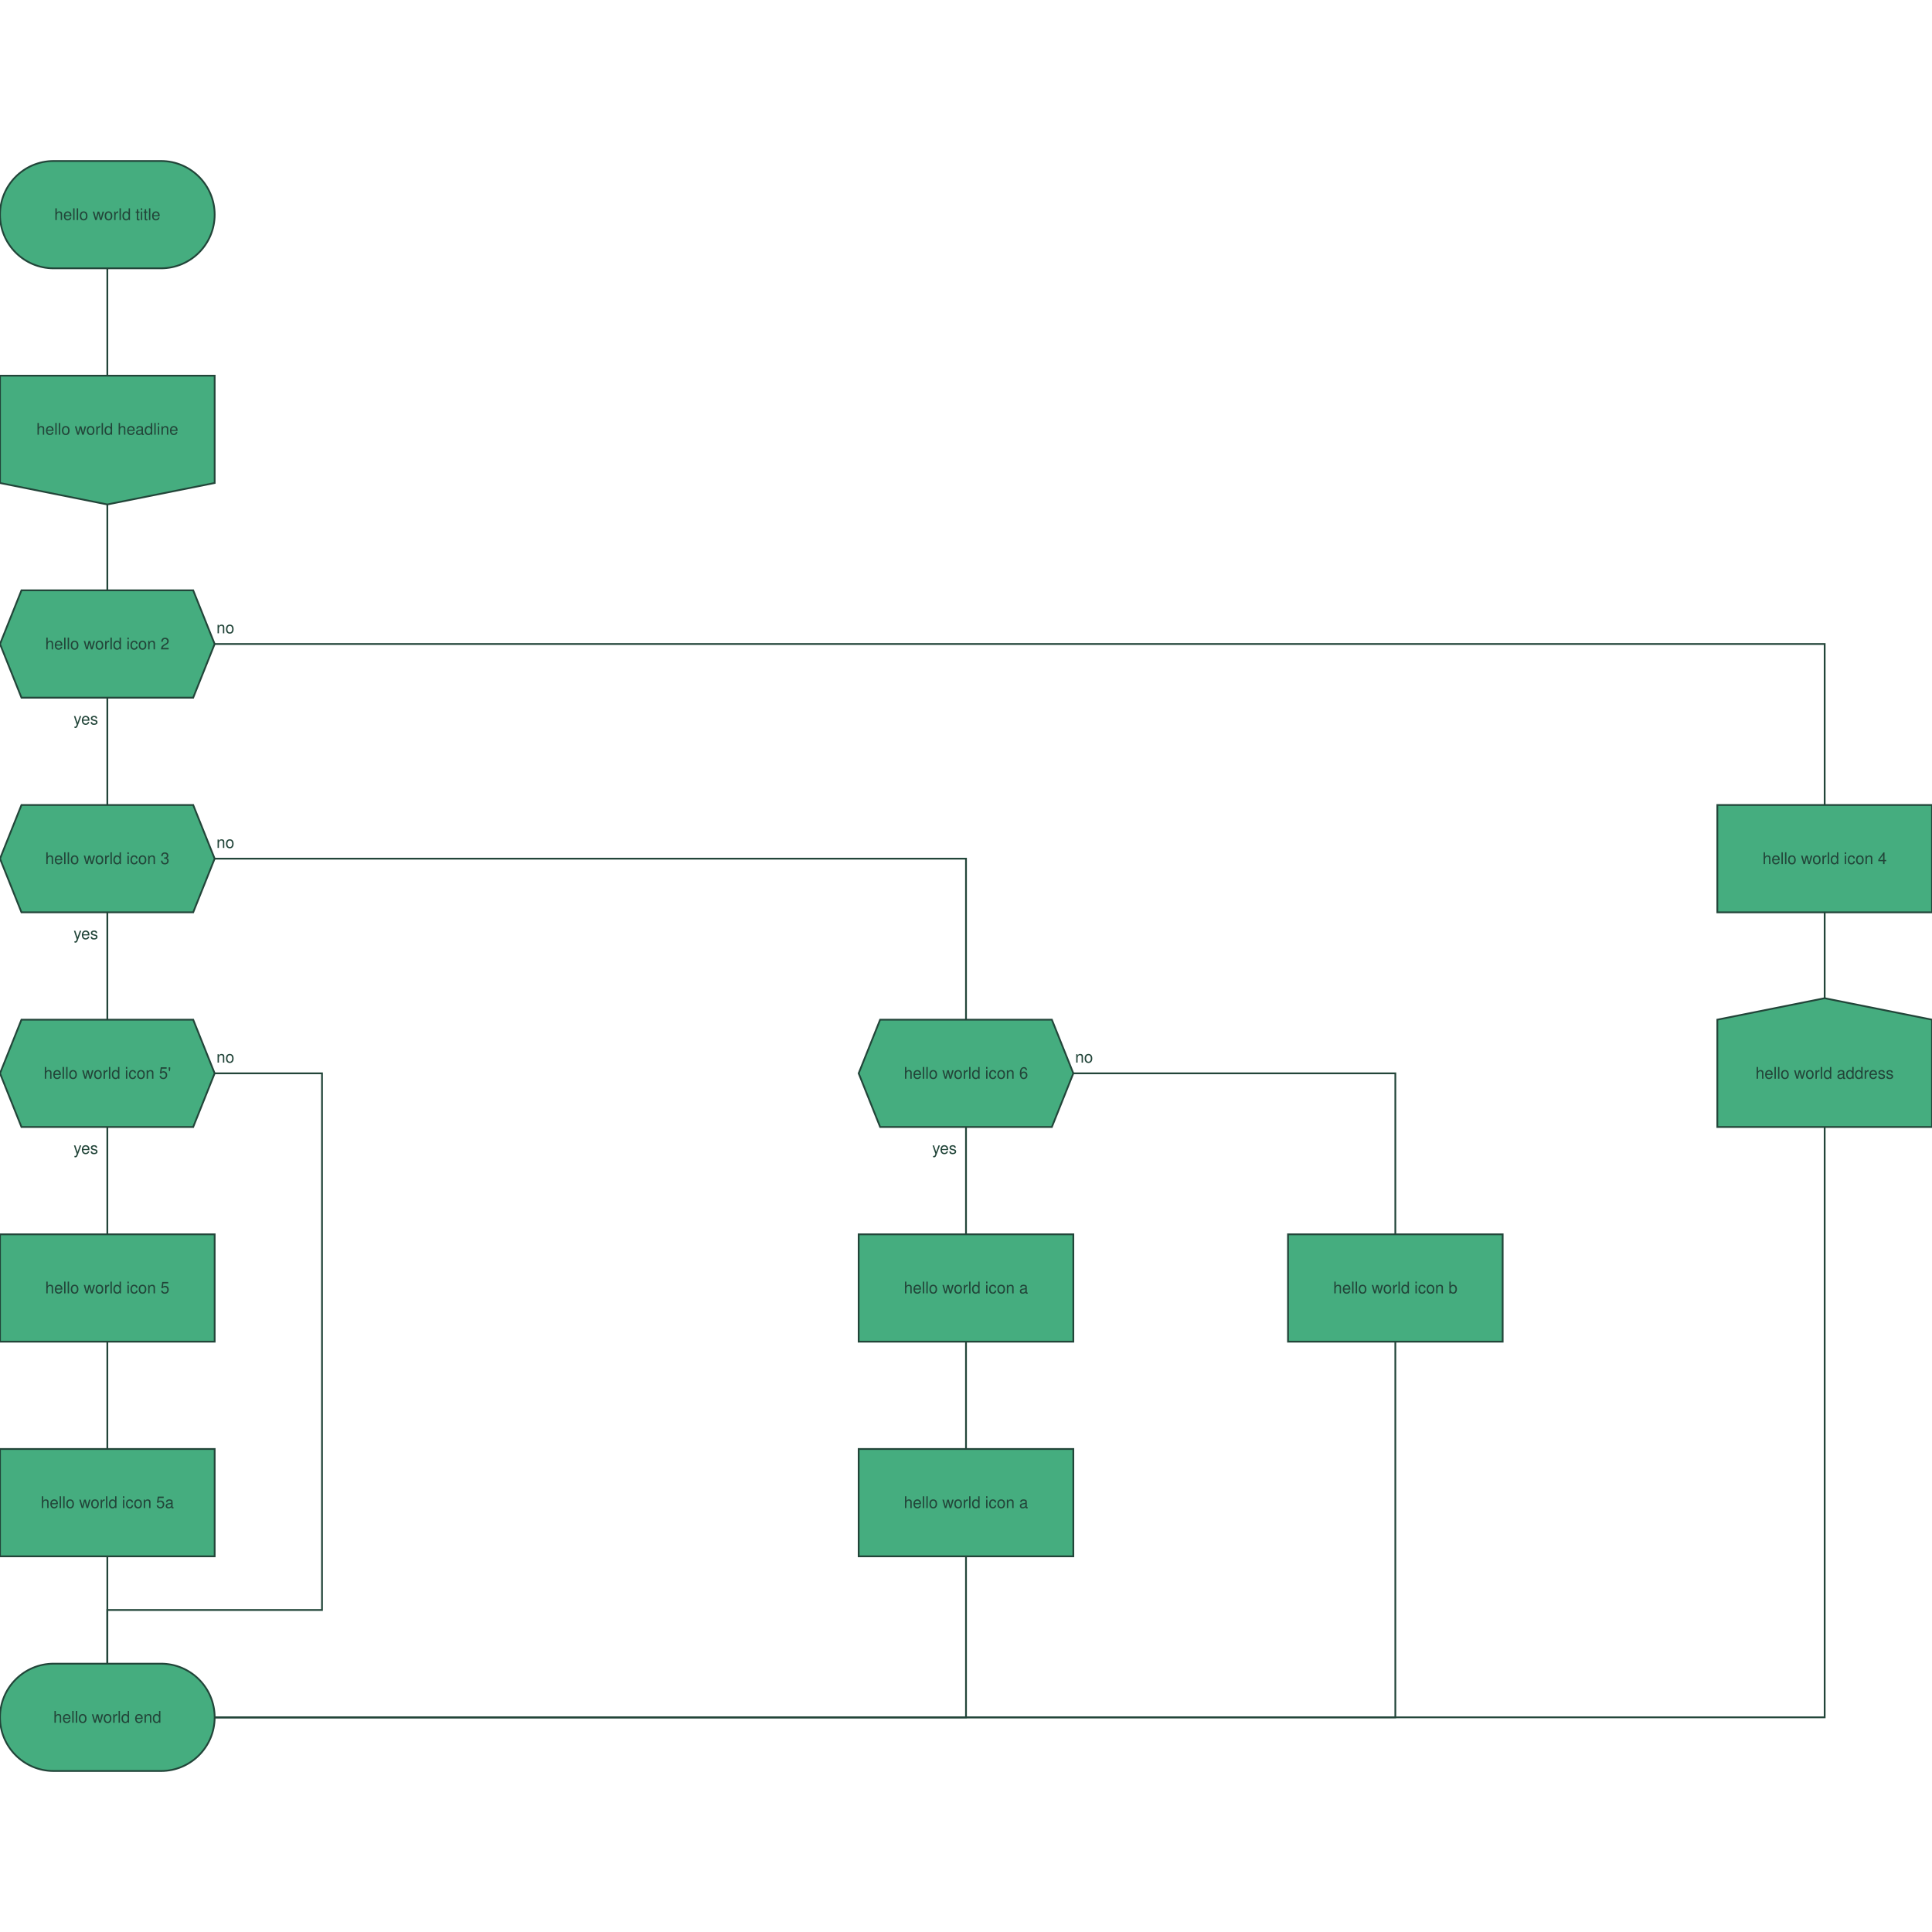
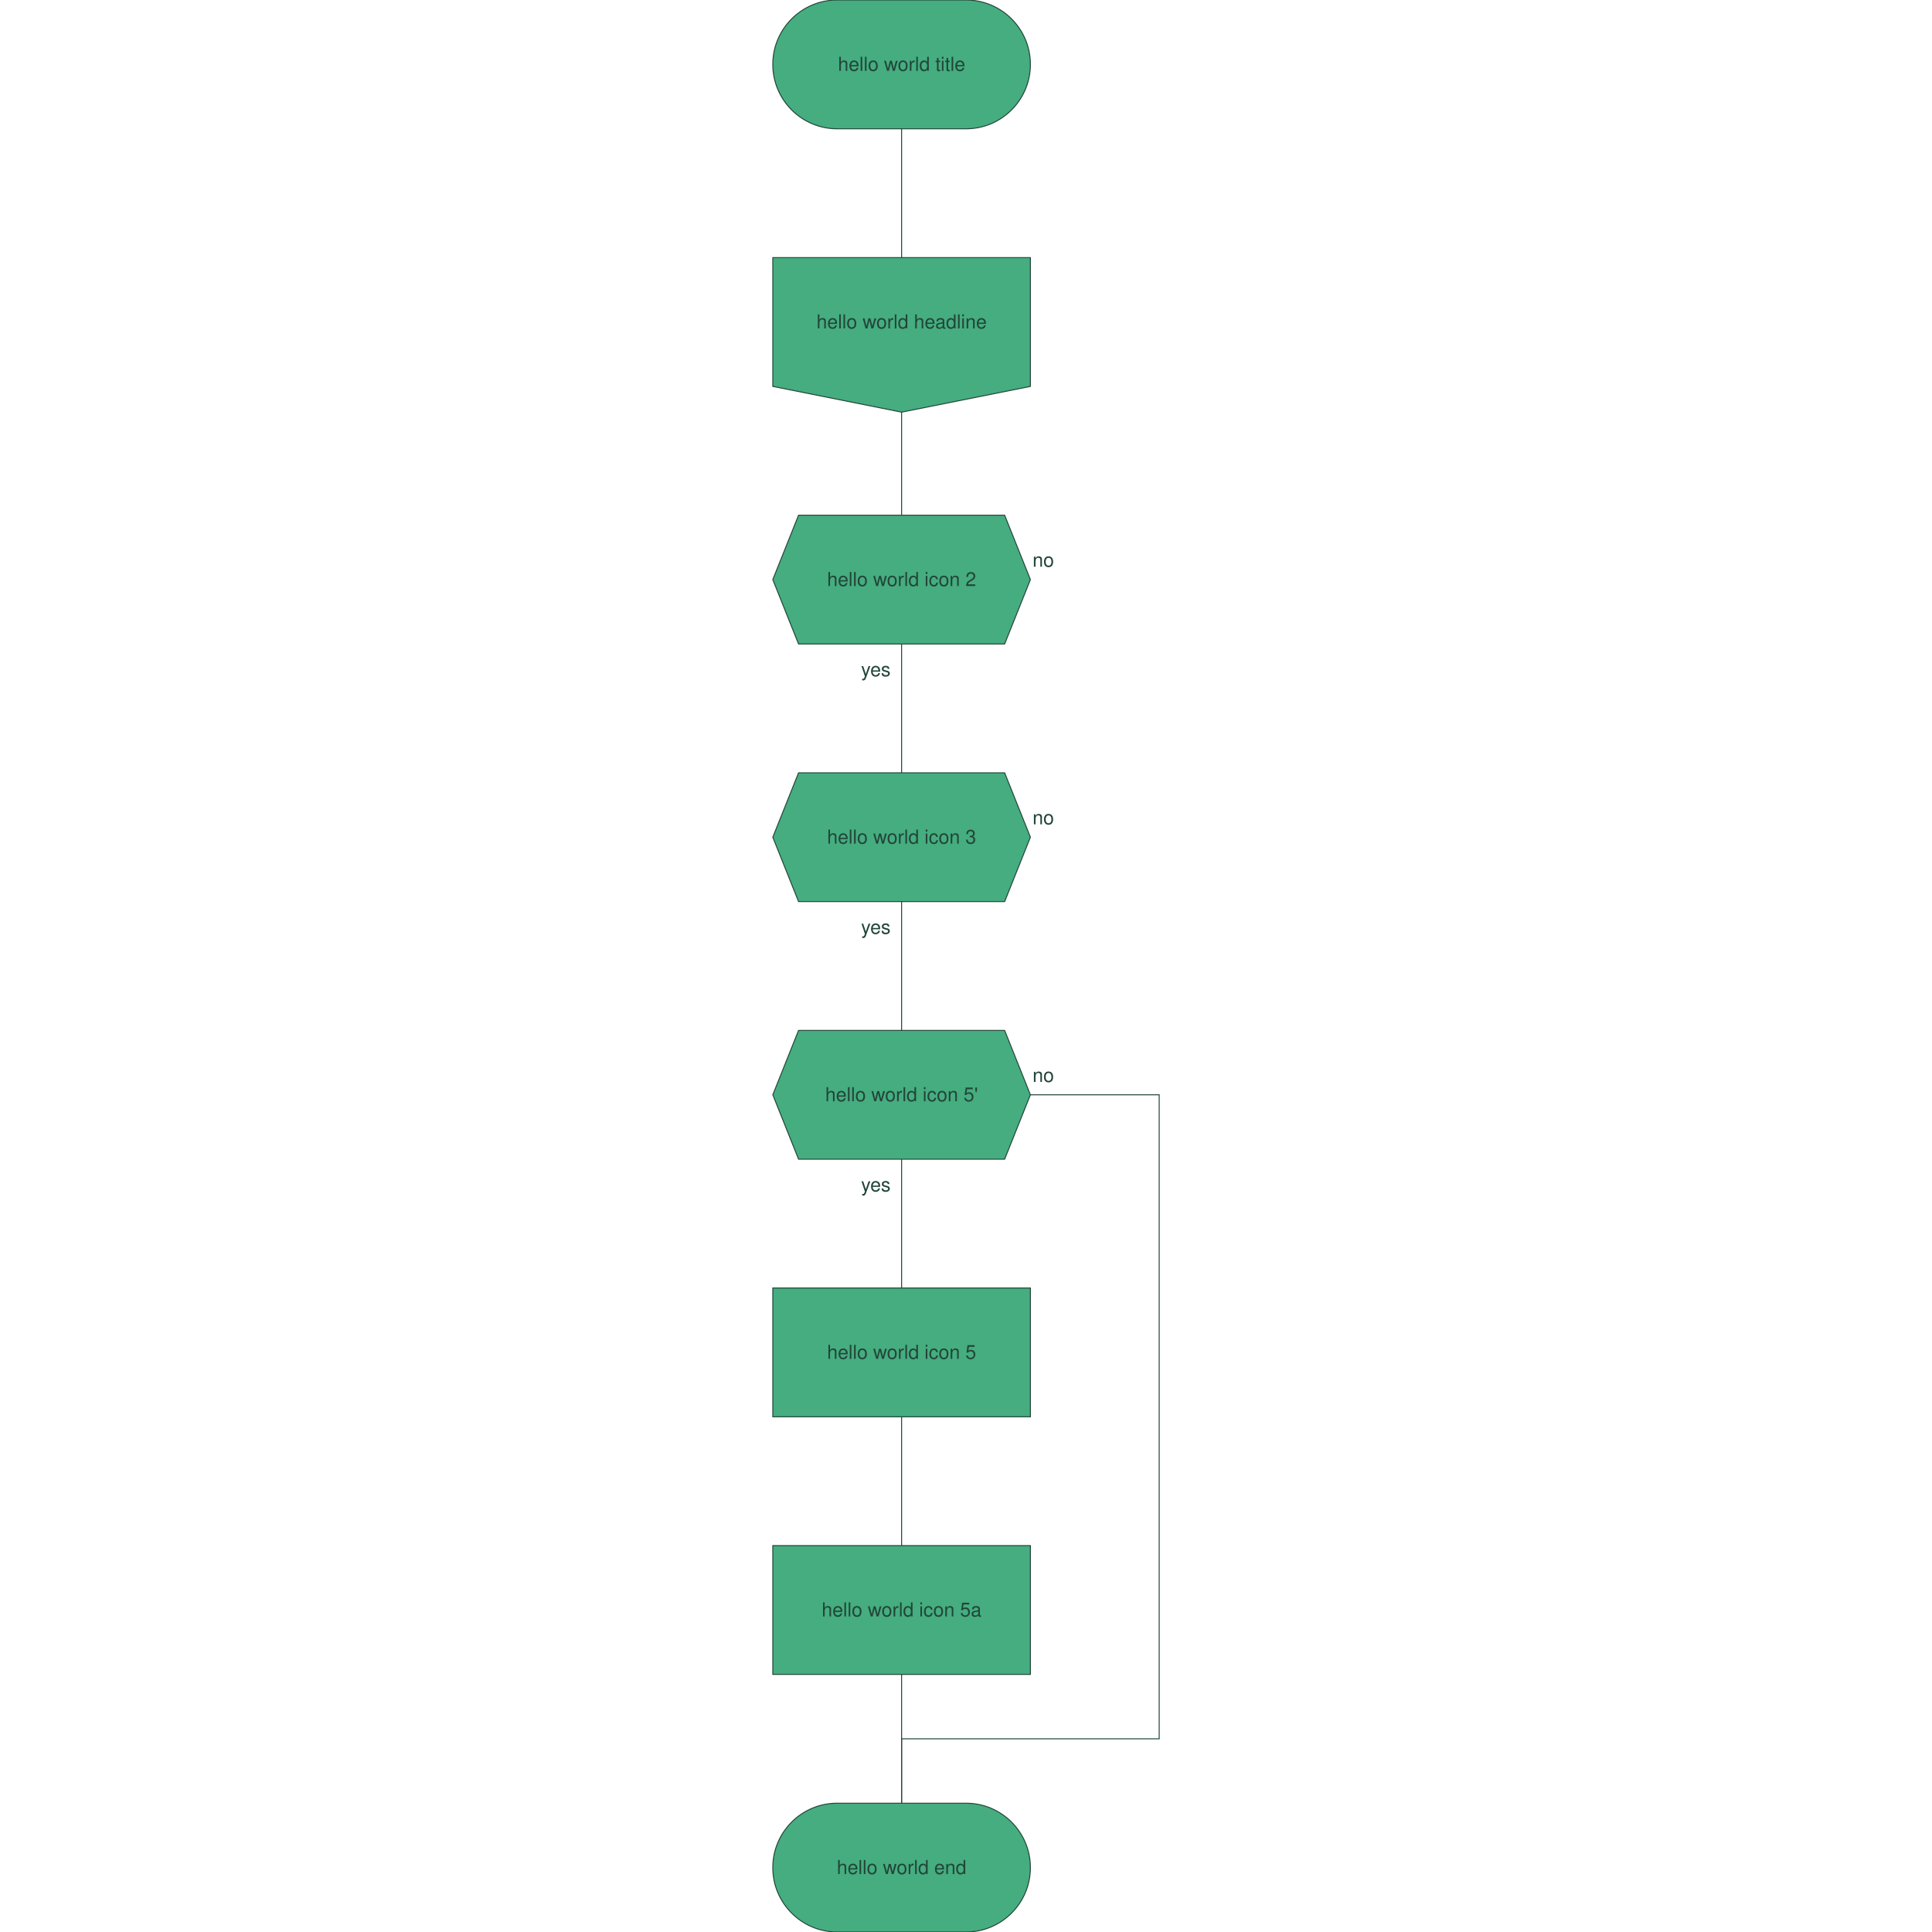
<svg xmlns="http://www.w3.org/2000/svg" font-size="1" viewBox="0.0 0.0 1000.0 1000.0" stroke="rgb(0,0,0)" width="1000" stroke-opacity="1" height="1000" version="1.1">
  <defs />
-   <g stroke-linejoin="miter" fill-opacity="0.0" fill="rgb(0,0,0)" stroke="rgb(34,69,57)" stroke-linecap="butt" stroke-miterlimit="10.0" stroke-opacity="1.0" stroke-width="0.913">
-     <path d="M 944.444,555.556 v 333.333 h -888.889 " />
+   <g stroke-linejoin="miter" fill-opacity="0.0" fill="rgb(0,0,0)" stroke="rgb(34,69,57)" stroke-linecap="butt" stroke-miterlimit="10.0" stroke-opacity="1.0" stroke-width="0.5">
+     <path d="M 466.667,833.333 v 133.333 " />
  </g>
-   <g stroke-linejoin="miter" fill-opacity="0.0" fill="rgb(0,0,0)" stroke="rgb(34,69,57)" stroke-linecap="butt" stroke-miterlimit="10.0" stroke-opacity="1.0" stroke-width="0.913">
-     <path d="M 944.444,444.444 v 111.111 " />
+   <g stroke-linejoin="miter" fill-opacity="0.0" fill="rgb(0,0,0)" stroke="rgb(34,69,57)" stroke-linecap="butt" stroke-miterlimit="10.0" stroke-opacity="1.0" stroke-width="0.5">
+     <path d="M 466.667,700 v 133.333 " />
  </g>
-   <g stroke-linejoin="miter" fill-opacity="0.0" fill="rgb(0,0,0)" stroke="rgb(34,69,57)" stroke-linecap="butt" stroke-miterlimit="10.0" stroke-opacity="1.0" stroke-width="0.913">
-     <path d="M 722.222,666.667 v 222.222 h -666.667 " />
+   <g stroke-linejoin="miter" fill-opacity="0.0" fill="rgb(0,0,0)" stroke="rgb(34,69,57)" stroke-linecap="butt" stroke-miterlimit="10.0" stroke-opacity="1.0" stroke-width="0.5">
+     <path d="M 466.667,566.667 h 133.333 v 333.333 h -133.333 v 66.667 " />
  </g>
-   <g stroke-linejoin="miter" fill-opacity="0.0" fill="rgb(0,0,0)" stroke="rgb(34,69,57)" stroke-linecap="butt" stroke-miterlimit="10.0" stroke-opacity="1.0" stroke-width="0.913">
-     <path d="M 500,777.778 v 111.111 h -444.444 " />
+   <g stroke-linejoin="miter" fill-opacity="0.0" fill="rgb(0,0,0)" stroke="rgb(34,69,57)" stroke-linecap="butt" stroke-miterlimit="10.0" stroke-opacity="1.0" stroke-width="0.5">
+     <path d="M 466.667,566.667 v 133.333 " />
  </g>
-   <g stroke-linejoin="miter" fill-opacity="0.0" fill="rgb(0,0,0)" stroke="rgb(34,69,57)" stroke-linecap="butt" stroke-miterlimit="10.0" stroke-opacity="1.0" stroke-width="0.913">
-     <path d="M 500,666.667 v 111.111 " />
+   <g stroke-linejoin="miter" fill-opacity="0.0" fill="rgb(0,0,0)" stroke="rgb(34,69,57)" stroke-linecap="butt" stroke-miterlimit="10.0" stroke-opacity="1.0" stroke-width="0.5">
+     <path d="M 466.667,433.333 v 133.333 " />
  </g>
-   <g stroke-linejoin="miter" fill-opacity="0.0" fill="rgb(0,0,0)" stroke="rgb(34,69,57)" stroke-linecap="butt" stroke-miterlimit="10.0" stroke-opacity="1.0" stroke-width="0.913">
-     <path d="M 500,555.556 h 222.222 v 111.111 " />
+   <g stroke-linejoin="miter" fill-opacity="0.0" fill="rgb(0,0,0)" stroke="rgb(34,69,57)" stroke-linecap="butt" stroke-miterlimit="10.0" stroke-opacity="1.0" stroke-width="0.5">
+     <path d="M 466.667,300 v 133.333 " />
  </g>
-   <g stroke-linejoin="miter" fill-opacity="0.0" fill="rgb(0,0,0)" stroke="rgb(34,69,57)" stroke-linecap="butt" stroke-miterlimit="10.0" stroke-opacity="1.0" stroke-width="0.913">
-     <path d="M 500,555.556 v 111.111 " />
+   <g stroke-linejoin="miter" fill-opacity="0.0" fill="rgb(0,0,0)" stroke="rgb(34,69,57)" stroke-linecap="butt" stroke-miterlimit="10.0" stroke-opacity="1.0" stroke-width="0.5">
+     <path d="M 466.667,166.667 v 133.333 " />
  </g>
-   <g stroke-linejoin="miter" fill-opacity="0.0" fill="rgb(0,0,0)" stroke="rgb(34,69,57)" stroke-linecap="butt" stroke-miterlimit="10.0" stroke-opacity="1.0" stroke-width="0.913">
-     <path d="M 55.556,777.778 v 111.111 " />
+   <g stroke-linejoin="miter" fill-opacity="0.0" fill="rgb(0,0,0)" stroke="rgb(34,69,57)" stroke-linecap="butt" stroke-miterlimit="10.0" stroke-opacity="1.0" stroke-width="0.5">
+     <path d="M 466.667,33.333 v 133.333 " />
  </g>
-   <g stroke-linejoin="miter" fill-opacity="0.0" fill="rgb(0,0,0)" stroke="rgb(34,69,57)" stroke-linecap="butt" stroke-miterlimit="10.0" stroke-opacity="1.0" stroke-width="0.913">
-     <path d="M 55.556,666.667 v 111.111 " />
+   <g stroke-linejoin="miter" fill-opacity="1.0" fill="rgb(69,173,127)" stroke="rgb(34,69,57)" stroke-linecap="butt" stroke-miterlimit="10.0" stroke-opacity="1.0" stroke-width="0.5">
+     <path d="M 533.333,966.667 h 0 c 0,-18.41 -14.924,-33.333 -33.333 -33.333h -66.667 c -18.41,-0 -33.333,14.924 -33.333 33.333h 0 c -0,18.41 14.924,33.333 33.333 33.333h 66.667 c 18.41,0 33.333,-14.924 33.333 -33.333Z" />
  </g>
-   <g stroke-linejoin="miter" fill-opacity="0.0" fill="rgb(0,0,0)" stroke="rgb(34,69,57)" stroke-linecap="butt" stroke-miterlimit="10.0" stroke-opacity="1.0" stroke-width="0.913">
-     <path d="M 55.556,555.556 h 111.111 v 277.778 h -111.111 v 55.556 " />
+   <g stroke-linejoin="miter" fill-opacity="1.0" font-size="10.0px" fill="rgb(34,69,57)" stroke="rgb(0,0,0)" font-weight="300" font-family="helvetica" stroke-linecap="butt" stroke-miterlimit="10.0" stroke-opacity="1.0" stroke-width="1.789">
+     <text transform="matrix(1,0,0,1,466.6667,966.6667)" stroke="none" dominant-baseline="middle" text-anchor="middle">hello world end</text>
  </g>
-   <g stroke-linejoin="miter" fill-opacity="0.0" fill="rgb(0,0,0)" stroke="rgb(34,69,57)" stroke-linecap="butt" stroke-miterlimit="10.0" stroke-opacity="1.0" stroke-width="0.913">
-     <path d="M 55.556,555.556 v 111.111 " />
+   <g stroke-linejoin="miter" fill-opacity="1.0" fill="rgb(69,173,127)" stroke="rgb(34,69,57)" stroke-linecap="butt" stroke-miterlimit="10.0" stroke-opacity="1.0" stroke-width="0.5">
+     <path d="M 533.333,866.667 l -0,-66.667 h -133.333 l -0,66.667 Z" />
  </g>
-   <g stroke-linejoin="miter" fill-opacity="0.0" fill="rgb(0,0,0)" stroke="rgb(34,69,57)" stroke-linecap="butt" stroke-miterlimit="10.0" stroke-opacity="1.0" stroke-width="0.913">
-     <path d="M 55.556,444.444 h 444.444 v 111.111 " />
+   <g stroke-linejoin="miter" fill-opacity="1.0" font-size="10.0px" fill="rgb(34,69,57)" stroke="rgb(0,0,0)" font-weight="300" font-family="helvetica" stroke-linecap="butt" stroke-miterlimit="10.0" stroke-opacity="1.0" stroke-width="1.789">
+     <text transform="matrix(1,0,0,1,466.6667,833.3333)" stroke="none" dominant-baseline="middle" text-anchor="middle">hello world icon 5a</text>
  </g>
-   <g stroke-linejoin="miter" fill-opacity="0.0" fill="rgb(0,0,0)" stroke="rgb(34,69,57)" stroke-linecap="butt" stroke-miterlimit="10.0" stroke-opacity="1.0" stroke-width="0.913">
-     <path d="M 55.556,444.444 v 111.111 " />
+   <g stroke-linejoin="miter" fill-opacity="1.0" fill="rgb(69,173,127)" stroke="rgb(34,69,57)" stroke-linecap="butt" stroke-miterlimit="10.0" stroke-opacity="1.0" stroke-width="0.5">
+     <path d="M 533.333,733.333 l -0,-66.667 h -133.333 l -0,66.667 Z" />
  </g>
-   <g stroke-linejoin="miter" fill-opacity="0.0" fill="rgb(0,0,0)" stroke="rgb(34,69,57)" stroke-linecap="butt" stroke-miterlimit="10.0" stroke-opacity="1.0" stroke-width="0.913">
-     <path d="M 55.556,333.333 h 888.889 v 111.111 " />
+   <g stroke-linejoin="miter" fill-opacity="1.0" font-size="10.0px" fill="rgb(34,69,57)" stroke="rgb(0,0,0)" font-weight="300" font-family="helvetica" stroke-linecap="butt" stroke-miterlimit="10.0" stroke-opacity="1.0" stroke-width="1.789">
+     <text transform="matrix(1,0,0,1,466.6667,700)" stroke="none" dominant-baseline="middle" text-anchor="middle">hello world icon 5</text>
  </g>
-   <g stroke-linejoin="miter" fill-opacity="0.0" fill="rgb(0,0,0)" stroke="rgb(34,69,57)" stroke-linecap="butt" stroke-miterlimit="10.0" stroke-opacity="1.0" stroke-width="0.913">
-     <path d="M 55.556,333.333 v 111.111 " />
+   <g stroke-linejoin="miter" fill-opacity="1.0" fill="rgb(69,173,127)" stroke="rgb(34,69,57)" stroke-linecap="butt" stroke-miterlimit="10.0" stroke-opacity="1.0" stroke-width="0.5">
+     <path d="M 413.333,600 l -13.333,-33.333 l 13.333,-33.333 h 106.667 l 13.333,33.333 l -13.333,33.333 h -106.667 Z" />
  </g>
-   <g stroke-linejoin="miter" fill-opacity="0.0" fill="rgb(0,0,0)" stroke="rgb(34,69,57)" stroke-linecap="butt" stroke-miterlimit="10.0" stroke-opacity="1.0" stroke-width="0.913">
-     <path d="M 55.556,222.222 v 111.111 " />
+   <g stroke-linejoin="miter" fill-opacity="1.0" font-size="10.0px" fill="rgb(34,69,57)" stroke="rgb(0,0,0)" font-weight="300" font-family="helvetica" stroke-linecap="butt" stroke-miterlimit="10.0" stroke-opacity="1.0" stroke-width="1.789">
+     <text transform="matrix(1,0,0,1,540,556.6667)" stroke="none" dominant-baseline="middle" text-anchor="middle">no</text>
  </g>
-   <g stroke-linejoin="miter" fill-opacity="0.0" fill="rgb(0,0,0)" stroke="rgb(34,69,57)" stroke-linecap="butt" stroke-miterlimit="10.0" stroke-opacity="1.0" stroke-width="0.913">
-     <path d="M 55.556,111.111 v 111.111 " />
+   <g stroke-linejoin="miter" fill-opacity="1.0" font-size="10.0px" fill="rgb(34,69,57)" stroke="rgb(0,0,0)" font-weight="300" font-family="helvetica" stroke-linecap="butt" stroke-miterlimit="10.0" stroke-opacity="1.0" stroke-width="1.789">
+     <text transform="matrix(1,0,0,1,453.3333,613.3333)" stroke="none" dominant-baseline="middle" text-anchor="middle">yes</text>
  </g>
-   <g stroke-linejoin="miter" fill-opacity="1.0" fill="rgb(69,173,127)" stroke="rgb(34,69,57)" stroke-linecap="butt" stroke-miterlimit="10.0" stroke-opacity="1.0" stroke-width="0.913">
-     <path d="M 888.889,583.333 v -55.556 l 55.556,-11.111 l 55.556,11.111 v 55.556 h -111.111 Z" />
+   <g stroke-linejoin="miter" fill-opacity="1.0" font-size="10.0px" fill="rgb(34,69,57)" stroke="rgb(0,0,0)" font-weight="300" font-family="helvetica" stroke-linecap="butt" stroke-miterlimit="10.0" stroke-opacity="1.0" stroke-width="1.789">
+     <text transform="matrix(1,0,0,1,466.6667,566.6667)" stroke="none" dominant-baseline="middle" text-anchor="middle">hello world icon 5'</text>
  </g>
-   <g stroke-linejoin="miter" fill-opacity="1.0" font-size="8.333px" fill="rgb(34,69,57)" stroke="rgb(0,0,0)" font-weight="300" font-family="helvetica" stroke-linecap="butt" stroke-miterlimit="10.0" stroke-opacity="1.0" stroke-width="3.651">
-     <text transform="matrix(1,0,0,1,944.4444,555.5556)" stroke="none" dominant-baseline="middle" text-anchor="middle">hello world address</text>
+   <g stroke-linejoin="miter" fill-opacity="1.0" fill="rgb(69,173,127)" stroke="rgb(34,69,57)" stroke-linecap="butt" stroke-miterlimit="10.0" stroke-opacity="1.0" stroke-width="0.5">
+     <path d="M 413.333,466.667 l -13.333,-33.333 l 13.333,-33.333 h 106.667 l 13.333,33.333 l -13.333,33.333 h -106.667 Z" />
  </g>
-   <g stroke-linejoin="miter" fill-opacity="1.0" fill="rgb(69,173,127)" stroke="rgb(34,69,57)" stroke-linecap="butt" stroke-miterlimit="10.0" stroke-opacity="1.0" stroke-width="0.913">
-     <path d="M 1000,472.222 l -0,-55.556 h -111.111 l -0,55.556 Z" />
+   <g stroke-linejoin="miter" fill-opacity="1.0" font-size="10.0px" fill="rgb(34,69,57)" stroke="rgb(0,0,0)" font-weight="300" font-family="helvetica" stroke-linecap="butt" stroke-miterlimit="10.0" stroke-opacity="1.0" stroke-width="1.789">
+     <text transform="matrix(1,0,0,1,540,423.3333)" stroke="none" dominant-baseline="middle" text-anchor="middle">no</text>
  </g>
-   <g stroke-linejoin="miter" fill-opacity="1.0" font-size="8.333px" fill="rgb(34,69,57)" stroke="rgb(0,0,0)" font-weight="300" font-family="helvetica" stroke-linecap="butt" stroke-miterlimit="10.0" stroke-opacity="1.0" stroke-width="3.651">
-     <text transform="matrix(1,0,0,1,944.4444,444.4444)" stroke="none" dominant-baseline="middle" text-anchor="middle">hello world icon 4</text>
+   <g stroke-linejoin="miter" fill-opacity="1.0" font-size="10.0px" fill="rgb(34,69,57)" stroke="rgb(0,0,0)" font-weight="300" font-family="helvetica" stroke-linecap="butt" stroke-miterlimit="10.0" stroke-opacity="1.0" stroke-width="1.789">
+     <text transform="matrix(1,0,0,1,453.3333,480)" stroke="none" dominant-baseline="middle" text-anchor="middle">yes</text>
  </g>
-   <g stroke-linejoin="miter" fill-opacity="1.0" fill="rgb(69,173,127)" stroke="rgb(34,69,57)" stroke-linecap="butt" stroke-miterlimit="10.0" stroke-opacity="1.0" stroke-width="0.913">
-     <path d="M 777.778,694.444 l -0,-55.556 h -111.111 l -0,55.556 Z" />
+   <g stroke-linejoin="miter" fill-opacity="1.0" font-size="10.0px" fill="rgb(34,69,57)" stroke="rgb(0,0,0)" font-weight="300" font-family="helvetica" stroke-linecap="butt" stroke-miterlimit="10.0" stroke-opacity="1.0" stroke-width="1.789">
+     <text transform="matrix(1,0,0,1,466.6667,433.3333)" stroke="none" dominant-baseline="middle" text-anchor="middle">hello world icon 3</text>
  </g>
-   <g stroke-linejoin="miter" fill-opacity="1.0" font-size="8.333px" fill="rgb(34,69,57)" stroke="rgb(0,0,0)" font-weight="300" font-family="helvetica" stroke-linecap="butt" stroke-miterlimit="10.0" stroke-opacity="1.0" stroke-width="3.651">
-     <text transform="matrix(1,0,0,1,722.2222,666.6667)" stroke="none" dominant-baseline="middle" text-anchor="middle">hello world icon b</text>
+   <g stroke-linejoin="miter" fill-opacity="1.0" fill="rgb(69,173,127)" stroke="rgb(34,69,57)" stroke-linecap="butt" stroke-miterlimit="10.0" stroke-opacity="1.0" stroke-width="0.5">
+     <path d="M 413.333,333.333 l -13.333,-33.333 l 13.333,-33.333 h 106.667 l 13.333,33.333 l -13.333,33.333 h -106.667 Z" />
  </g>
-   <g stroke-linejoin="miter" fill-opacity="1.0" fill="rgb(69,173,127)" stroke="rgb(34,69,57)" stroke-linecap="butt" stroke-miterlimit="10.0" stroke-opacity="1.0" stroke-width="0.913">
-     <path d="M 555.556,805.556 l -0,-55.556 h -111.111 l -0,55.556 Z" />
+   <g stroke-linejoin="miter" fill-opacity="1.0" font-size="10.0px" fill="rgb(34,69,57)" stroke="rgb(0,0,0)" font-weight="300" font-family="helvetica" stroke-linecap="butt" stroke-miterlimit="10.0" stroke-opacity="1.0" stroke-width="1.789">
+     <text transform="matrix(1,0,0,1,540,290)" stroke="none" dominant-baseline="middle" text-anchor="middle">no</text>
  </g>
-   <g stroke-linejoin="miter" fill-opacity="1.0" font-size="8.333px" fill="rgb(34,69,57)" stroke="rgb(0,0,0)" font-weight="300" font-family="helvetica" stroke-linecap="butt" stroke-miterlimit="10.0" stroke-opacity="1.0" stroke-width="3.651">
-     <text transform="matrix(1,0,0,1,500,777.7778)" stroke="none" dominant-baseline="middle" text-anchor="middle">hello world icon a</text>
+   <g stroke-linejoin="miter" fill-opacity="1.0" font-size="10.0px" fill="rgb(34,69,57)" stroke="rgb(0,0,0)" font-weight="300" font-family="helvetica" stroke-linecap="butt" stroke-miterlimit="10.0" stroke-opacity="1.0" stroke-width="1.789">
+     <text transform="matrix(1,0,0,1,453.3333,346.6667)" stroke="none" dominant-baseline="middle" text-anchor="middle">yes</text>
  </g>
-   <g stroke-linejoin="miter" fill-opacity="1.0" fill="rgb(69,173,127)" stroke="rgb(34,69,57)" stroke-linecap="butt" stroke-miterlimit="10.0" stroke-opacity="1.0" stroke-width="0.913">
-     <path d="M 555.556,694.444 l -0,-55.556 h -111.111 l -0,55.556 Z" />
+   <g stroke-linejoin="miter" fill-opacity="1.0" font-size="10.0px" fill="rgb(34,69,57)" stroke="rgb(0,0,0)" font-weight="300" font-family="helvetica" stroke-linecap="butt" stroke-miterlimit="10.0" stroke-opacity="1.0" stroke-width="1.789">
+     <text transform="matrix(1,0,0,1,466.6667,300)" stroke="none" dominant-baseline="middle" text-anchor="middle">hello world icon 2</text>
  </g>
-   <g stroke-linejoin="miter" fill-opacity="1.0" font-size="8.333px" fill="rgb(34,69,57)" stroke="rgb(0,0,0)" font-weight="300" font-family="helvetica" stroke-linecap="butt" stroke-miterlimit="10.0" stroke-opacity="1.0" stroke-width="3.651">
-     <text transform="matrix(1,0,0,1,500,666.6667)" stroke="none" dominant-baseline="middle" text-anchor="middle">hello world icon a</text>
+   <g stroke-linejoin="miter" fill-opacity="1.0" fill="rgb(69,173,127)" stroke="rgb(34,69,57)" stroke-linecap="butt" stroke-miterlimit="10.0" stroke-opacity="1.0" stroke-width="0.5">
+     <path d="M 400,200 v -66.667 h 133.333 v 66.667 l -66.667,13.333 Z" />
  </g>
-   <g stroke-linejoin="miter" fill-opacity="1.0" fill="rgb(69,173,127)" stroke="rgb(34,69,57)" stroke-linecap="butt" stroke-miterlimit="10.0" stroke-opacity="1.0" stroke-width="0.913">
-     <path d="M 455.556,583.333 l -11.111,-27.778 l 11.111,-27.778 h 88.889 l 11.111,27.778 l -11.111,27.778 h -88.889 Z" />
+   <g stroke-linejoin="miter" fill-opacity="1.0" font-size="10.0px" fill="rgb(34,69,57)" stroke="rgb(0,0,0)" font-weight="300" font-family="helvetica" stroke-linecap="butt" stroke-miterlimit="10.0" stroke-opacity="1.0" stroke-width="1.789">
+     <text transform="matrix(1,0,0,1,466.6667,166.6667)" stroke="none" dominant-baseline="middle" text-anchor="middle">hello world headline</text>
  </g>
-   <g stroke-linejoin="miter" fill-opacity="1.0" font-size="8.333px" fill="rgb(34,69,57)" stroke="rgb(0,0,0)" font-weight="300" font-family="helvetica" stroke-linecap="butt" stroke-miterlimit="10.0" stroke-opacity="1.0" stroke-width="3.651">
-     <text transform="matrix(1,0,0,1,561.1111,547.2222)" stroke="none" dominant-baseline="middle" text-anchor="middle">no</text>
+   <g stroke-linejoin="miter" fill-opacity="1.0" fill="rgb(69,173,127)" stroke="rgb(34,69,57)" stroke-linecap="butt" stroke-miterlimit="10.0" stroke-opacity="1.0" stroke-width="0.5">
+     <path d="M 533.333,33.333 h 0 c 0,-18.41 -14.924,-33.333 -33.333 -33.333h -66.667 c -18.41,-0 -33.333,14.924 -33.333 33.333h 0 c -0,18.41 14.924,33.333 33.333 33.333h 66.667 c 18.41,0 33.333,-14.924 33.333 -33.333Z" />
  </g>
-   <g stroke-linejoin="miter" fill-opacity="1.0" font-size="8.333px" fill="rgb(34,69,57)" stroke="rgb(0,0,0)" font-weight="300" font-family="helvetica" stroke-linecap="butt" stroke-miterlimit="10.0" stroke-opacity="1.0" stroke-width="3.651">
-     <text transform="matrix(1,0,0,1,488.8889,594.4444)" stroke="none" dominant-baseline="middle" text-anchor="middle">yes</text>
-   </g>
-   <g stroke-linejoin="miter" fill-opacity="1.0" font-size="8.333px" fill="rgb(34,69,57)" stroke="rgb(0,0,0)" font-weight="300" font-family="helvetica" stroke-linecap="butt" stroke-miterlimit="10.0" stroke-opacity="1.0" stroke-width="3.651">
-     <text transform="matrix(1,0,0,1,500,555.5556)" stroke="none" dominant-baseline="middle" text-anchor="middle">hello world icon 6</text>
-   </g>
-   <g stroke-linejoin="miter" fill-opacity="1.0" fill="rgb(69,173,127)" stroke="rgb(34,69,57)" stroke-linecap="butt" stroke-miterlimit="10.0" stroke-opacity="1.0" stroke-width="0.913">
-     <path d="M 111.111,888.889 h 0 c 0,-15.341 -12.437,-27.778 -27.778 -27.778h -55.556 c -15.341,-0 -27.778,12.437 -27.778 27.778h 0 c -0,15.341 12.437,27.778 27.778 27.778h 55.556 c 15.341,0 27.778,-12.437 27.778 -27.778Z" />
-   </g>
-   <g stroke-linejoin="miter" fill-opacity="1.0" font-size="8.333px" fill="rgb(34,69,57)" stroke="rgb(0,0,0)" font-weight="300" font-family="helvetica" stroke-linecap="butt" stroke-miterlimit="10.0" stroke-opacity="1.0" stroke-width="3.651">
-     <text transform="matrix(1,0,0,1,55.5556,888.8889)" stroke="none" dominant-baseline="middle" text-anchor="middle">hello world end</text>
-   </g>
-   <g stroke-linejoin="miter" fill-opacity="1.0" fill="rgb(69,173,127)" stroke="rgb(34,69,57)" stroke-linecap="butt" stroke-miterlimit="10.0" stroke-opacity="1.0" stroke-width="0.913">
-     <path d="M 111.111,805.556 l -0,-55.556 h -111.111 l -0,55.556 Z" />
-   </g>
-   <g stroke-linejoin="miter" fill-opacity="1.0" font-size="8.333px" fill="rgb(34,69,57)" stroke="rgb(0,0,0)" font-weight="300" font-family="helvetica" stroke-linecap="butt" stroke-miterlimit="10.0" stroke-opacity="1.0" stroke-width="3.651">
-     <text transform="matrix(1,0,0,1,55.5556,777.7778)" stroke="none" dominant-baseline="middle" text-anchor="middle">hello world icon 5a</text>
-   </g>
-   <g stroke-linejoin="miter" fill-opacity="1.0" fill="rgb(69,173,127)" stroke="rgb(34,69,57)" stroke-linecap="butt" stroke-miterlimit="10.0" stroke-opacity="1.0" stroke-width="0.913">
-     <path d="M 111.111,694.444 l -0,-55.556 h -111.111 l -0,55.556 Z" />
-   </g>
-   <g stroke-linejoin="miter" fill-opacity="1.0" font-size="8.333px" fill="rgb(34,69,57)" stroke="rgb(0,0,0)" font-weight="300" font-family="helvetica" stroke-linecap="butt" stroke-miterlimit="10.0" stroke-opacity="1.0" stroke-width="3.651">
-     <text transform="matrix(1,0,0,1,55.5556,666.6667)" stroke="none" dominant-baseline="middle" text-anchor="middle">hello world icon 5</text>
-   </g>
-   <g stroke-linejoin="miter" fill-opacity="1.0" fill="rgb(69,173,127)" stroke="rgb(34,69,57)" stroke-linecap="butt" stroke-miterlimit="10.0" stroke-opacity="1.0" stroke-width="0.913">
-     <path d="M 11.111,583.333 l -11.111,-27.778 l 11.111,-27.778 h 88.889 l 11.111,27.778 l -11.111,27.778 h -88.889 Z" />
-   </g>
-   <g stroke-linejoin="miter" fill-opacity="1.0" font-size="8.333px" fill="rgb(34,69,57)" stroke="rgb(0,0,0)" font-weight="300" font-family="helvetica" stroke-linecap="butt" stroke-miterlimit="10.0" stroke-opacity="1.0" stroke-width="3.651">
-     <text transform="matrix(1,0,0,1,116.6667,547.2222)" stroke="none" dominant-baseline="middle" text-anchor="middle">no</text>
-   </g>
-   <g stroke-linejoin="miter" fill-opacity="1.0" font-size="8.333px" fill="rgb(34,69,57)" stroke="rgb(0,0,0)" font-weight="300" font-family="helvetica" stroke-linecap="butt" stroke-miterlimit="10.0" stroke-opacity="1.0" stroke-width="3.651">
-     <text transform="matrix(1,0,0,1,44.4444,594.4444)" stroke="none" dominant-baseline="middle" text-anchor="middle">yes</text>
-   </g>
-   <g stroke-linejoin="miter" fill-opacity="1.0" font-size="8.333px" fill="rgb(34,69,57)" stroke="rgb(0,0,0)" font-weight="300" font-family="helvetica" stroke-linecap="butt" stroke-miterlimit="10.0" stroke-opacity="1.0" stroke-width="3.651">
-     <text transform="matrix(1,0,0,1,55.5556,555.5556)" stroke="none" dominant-baseline="middle" text-anchor="middle">hello world icon 5'</text>
-   </g>
-   <g stroke-linejoin="miter" fill-opacity="1.0" fill="rgb(69,173,127)" stroke="rgb(34,69,57)" stroke-linecap="butt" stroke-miterlimit="10.0" stroke-opacity="1.0" stroke-width="0.913">
-     <path d="M 11.111,472.222 l -11.111,-27.778 l 11.111,-27.778 h 88.889 l 11.111,27.778 l -11.111,27.778 h -88.889 Z" />
-   </g>
-   <g stroke-linejoin="miter" fill-opacity="1.0" font-size="8.333px" fill="rgb(34,69,57)" stroke="rgb(0,0,0)" font-weight="300" font-family="helvetica" stroke-linecap="butt" stroke-miterlimit="10.0" stroke-opacity="1.0" stroke-width="3.651">
-     <text transform="matrix(1,0,0,1,116.6667,436.1111)" stroke="none" dominant-baseline="middle" text-anchor="middle">no</text>
-   </g>
-   <g stroke-linejoin="miter" fill-opacity="1.0" font-size="8.333px" fill="rgb(34,69,57)" stroke="rgb(0,0,0)" font-weight="300" font-family="helvetica" stroke-linecap="butt" stroke-miterlimit="10.0" stroke-opacity="1.0" stroke-width="3.651">
-     <text transform="matrix(1,0,0,1,44.4444,483.3333)" stroke="none" dominant-baseline="middle" text-anchor="middle">yes</text>
-   </g>
-   <g stroke-linejoin="miter" fill-opacity="1.0" font-size="8.333px" fill="rgb(34,69,57)" stroke="rgb(0,0,0)" font-weight="300" font-family="helvetica" stroke-linecap="butt" stroke-miterlimit="10.0" stroke-opacity="1.0" stroke-width="3.651">
-     <text transform="matrix(1,0,0,1,55.5556,444.4444)" stroke="none" dominant-baseline="middle" text-anchor="middle">hello world icon 3</text>
-   </g>
-   <g stroke-linejoin="miter" fill-opacity="1.0" fill="rgb(69,173,127)" stroke="rgb(34,69,57)" stroke-linecap="butt" stroke-miterlimit="10.0" stroke-opacity="1.0" stroke-width="0.913">
-     <path d="M 11.111,361.111 l -11.111,-27.778 l 11.111,-27.778 h 88.889 l 11.111,27.778 l -11.111,27.778 h -88.889 Z" />
-   </g>
-   <g stroke-linejoin="miter" fill-opacity="1.0" font-size="8.333px" fill="rgb(34,69,57)" stroke="rgb(0,0,0)" font-weight="300" font-family="helvetica" stroke-linecap="butt" stroke-miterlimit="10.0" stroke-opacity="1.0" stroke-width="3.651">
-     <text transform="matrix(1,0,0,1,116.6667,325)" stroke="none" dominant-baseline="middle" text-anchor="middle">no</text>
-   </g>
-   <g stroke-linejoin="miter" fill-opacity="1.0" font-size="8.333px" fill="rgb(34,69,57)" stroke="rgb(0,0,0)" font-weight="300" font-family="helvetica" stroke-linecap="butt" stroke-miterlimit="10.0" stroke-opacity="1.0" stroke-width="3.651">
-     <text transform="matrix(1,0,0,1,44.4444,372.2222)" stroke="none" dominant-baseline="middle" text-anchor="middle">yes</text>
-   </g>
-   <g stroke-linejoin="miter" fill-opacity="1.0" font-size="8.333px" fill="rgb(34,69,57)" stroke="rgb(0,0,0)" font-weight="300" font-family="helvetica" stroke-linecap="butt" stroke-miterlimit="10.0" stroke-opacity="1.0" stroke-width="3.651">
-     <text transform="matrix(1,0,0,1,55.5556,333.3333)" stroke="none" dominant-baseline="middle" text-anchor="middle">hello world icon 2</text>
-   </g>
-   <g stroke-linejoin="miter" fill-opacity="1.0" fill="rgb(69,173,127)" stroke="rgb(34,69,57)" stroke-linecap="butt" stroke-miterlimit="10.0" stroke-opacity="1.0" stroke-width="0.913">
-     <path d="M -0,250 v -55.556 h 111.111 v 55.556 l -55.556,11.111 Z" />
-   </g>
-   <g stroke-linejoin="miter" fill-opacity="1.0" font-size="8.333px" fill="rgb(34,69,57)" stroke="rgb(0,0,0)" font-weight="300" font-family="helvetica" stroke-linecap="butt" stroke-miterlimit="10.0" stroke-opacity="1.0" stroke-width="3.651">
-     <text transform="matrix(1,0,0,1,55.5556,222.2222)" stroke="none" dominant-baseline="middle" text-anchor="middle">hello world headline</text>
-   </g>
-   <g stroke-linejoin="miter" fill-opacity="1.0" fill="rgb(69,173,127)" stroke="rgb(34,69,57)" stroke-linecap="butt" stroke-miterlimit="10.0" stroke-opacity="1.0" stroke-width="0.913">
-     <path d="M 111.111,111.111 h 0 c 0,-15.341 -12.437,-27.778 -27.778 -27.778h -55.556 c -15.341,-0 -27.778,12.437 -27.778 27.778h 0 c -0,15.341 12.437,27.778 27.778 27.778h 55.556 c 15.341,0 27.778,-12.437 27.778 -27.778Z" />
-   </g>
-   <g stroke-linejoin="miter" fill-opacity="1.0" font-size="8.333px" fill="rgb(34,69,57)" stroke="rgb(0,0,0)" font-weight="300" font-family="helvetica" stroke-linecap="butt" stroke-miterlimit="10.0" stroke-opacity="1.0" stroke-width="3.651">
-     <text transform="matrix(1,0,0,1,55.5556,111.1111)" stroke="none" dominant-baseline="middle" text-anchor="middle">hello world title</text>
+   <g stroke-linejoin="miter" fill-opacity="1.0" font-size="10.0px" fill="rgb(34,69,57)" stroke="rgb(0,0,0)" font-weight="300" font-family="helvetica" stroke-linecap="butt" stroke-miterlimit="10.0" stroke-opacity="1.0" stroke-width="1.789">
+     <text transform="matrix(1,0,0,1,466.6667,33.3333)" stroke="none" dominant-baseline="middle" text-anchor="middle">hello world title</text>
  </g>
</svg>
